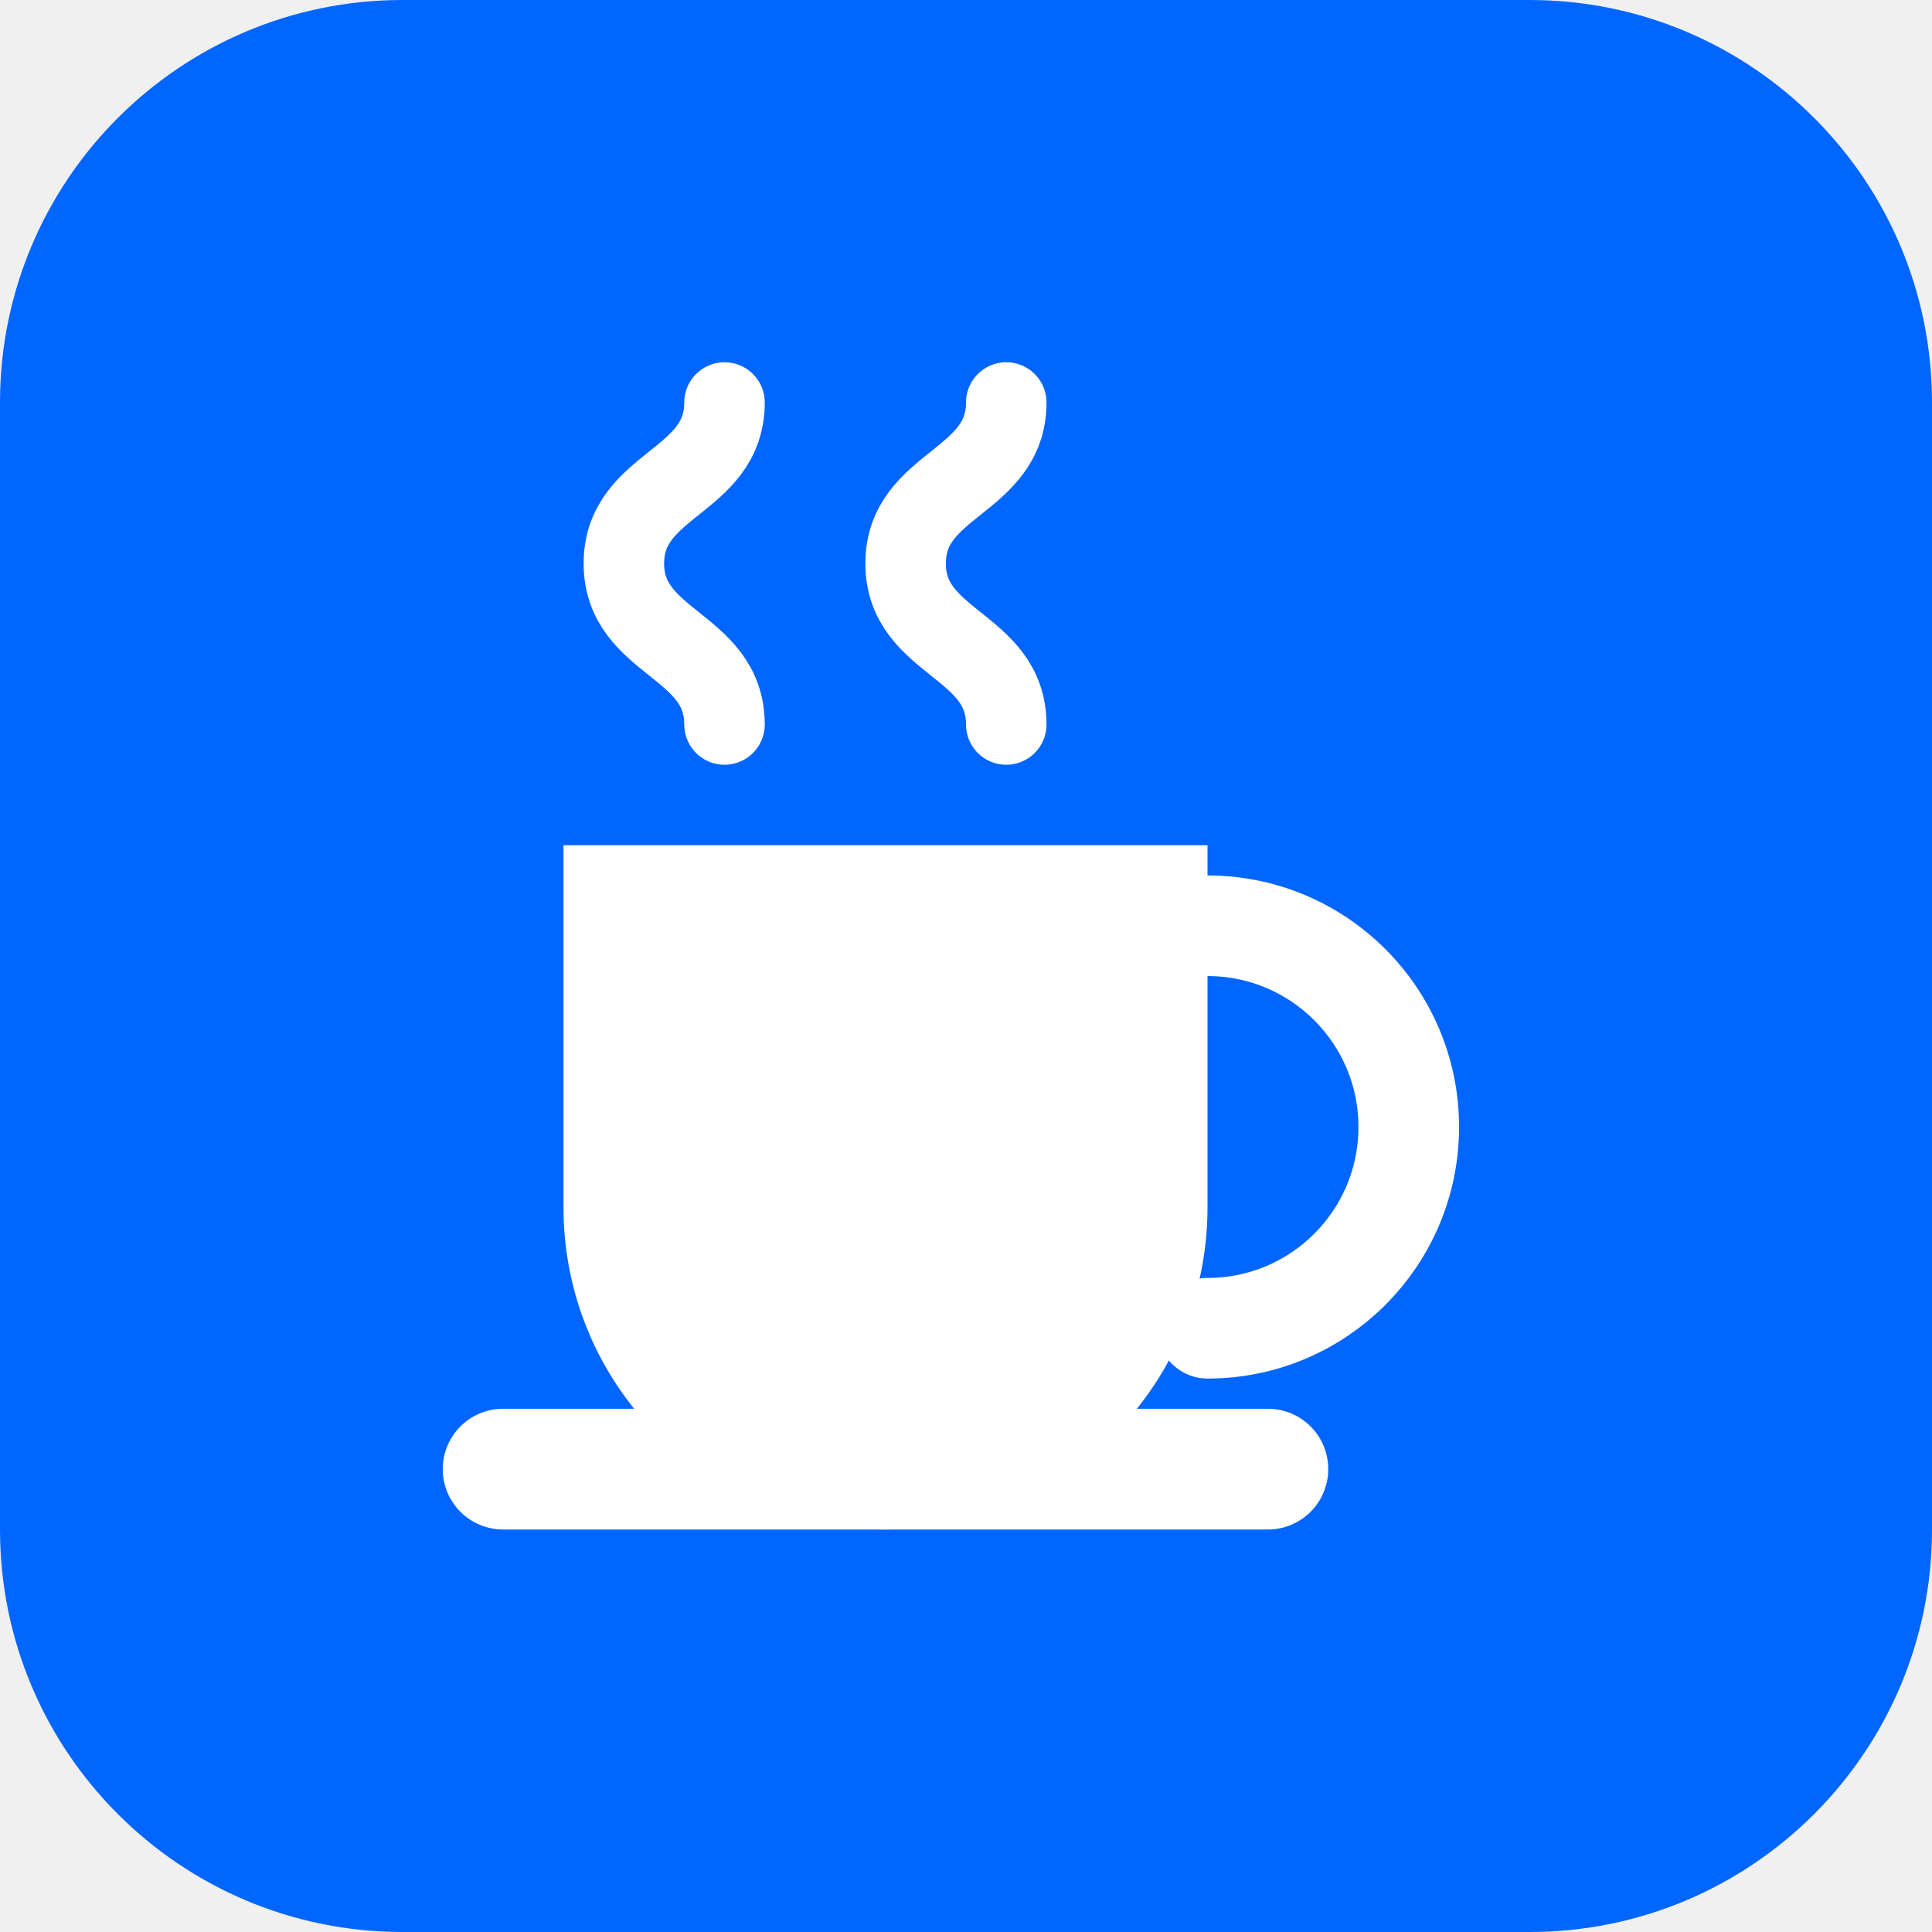
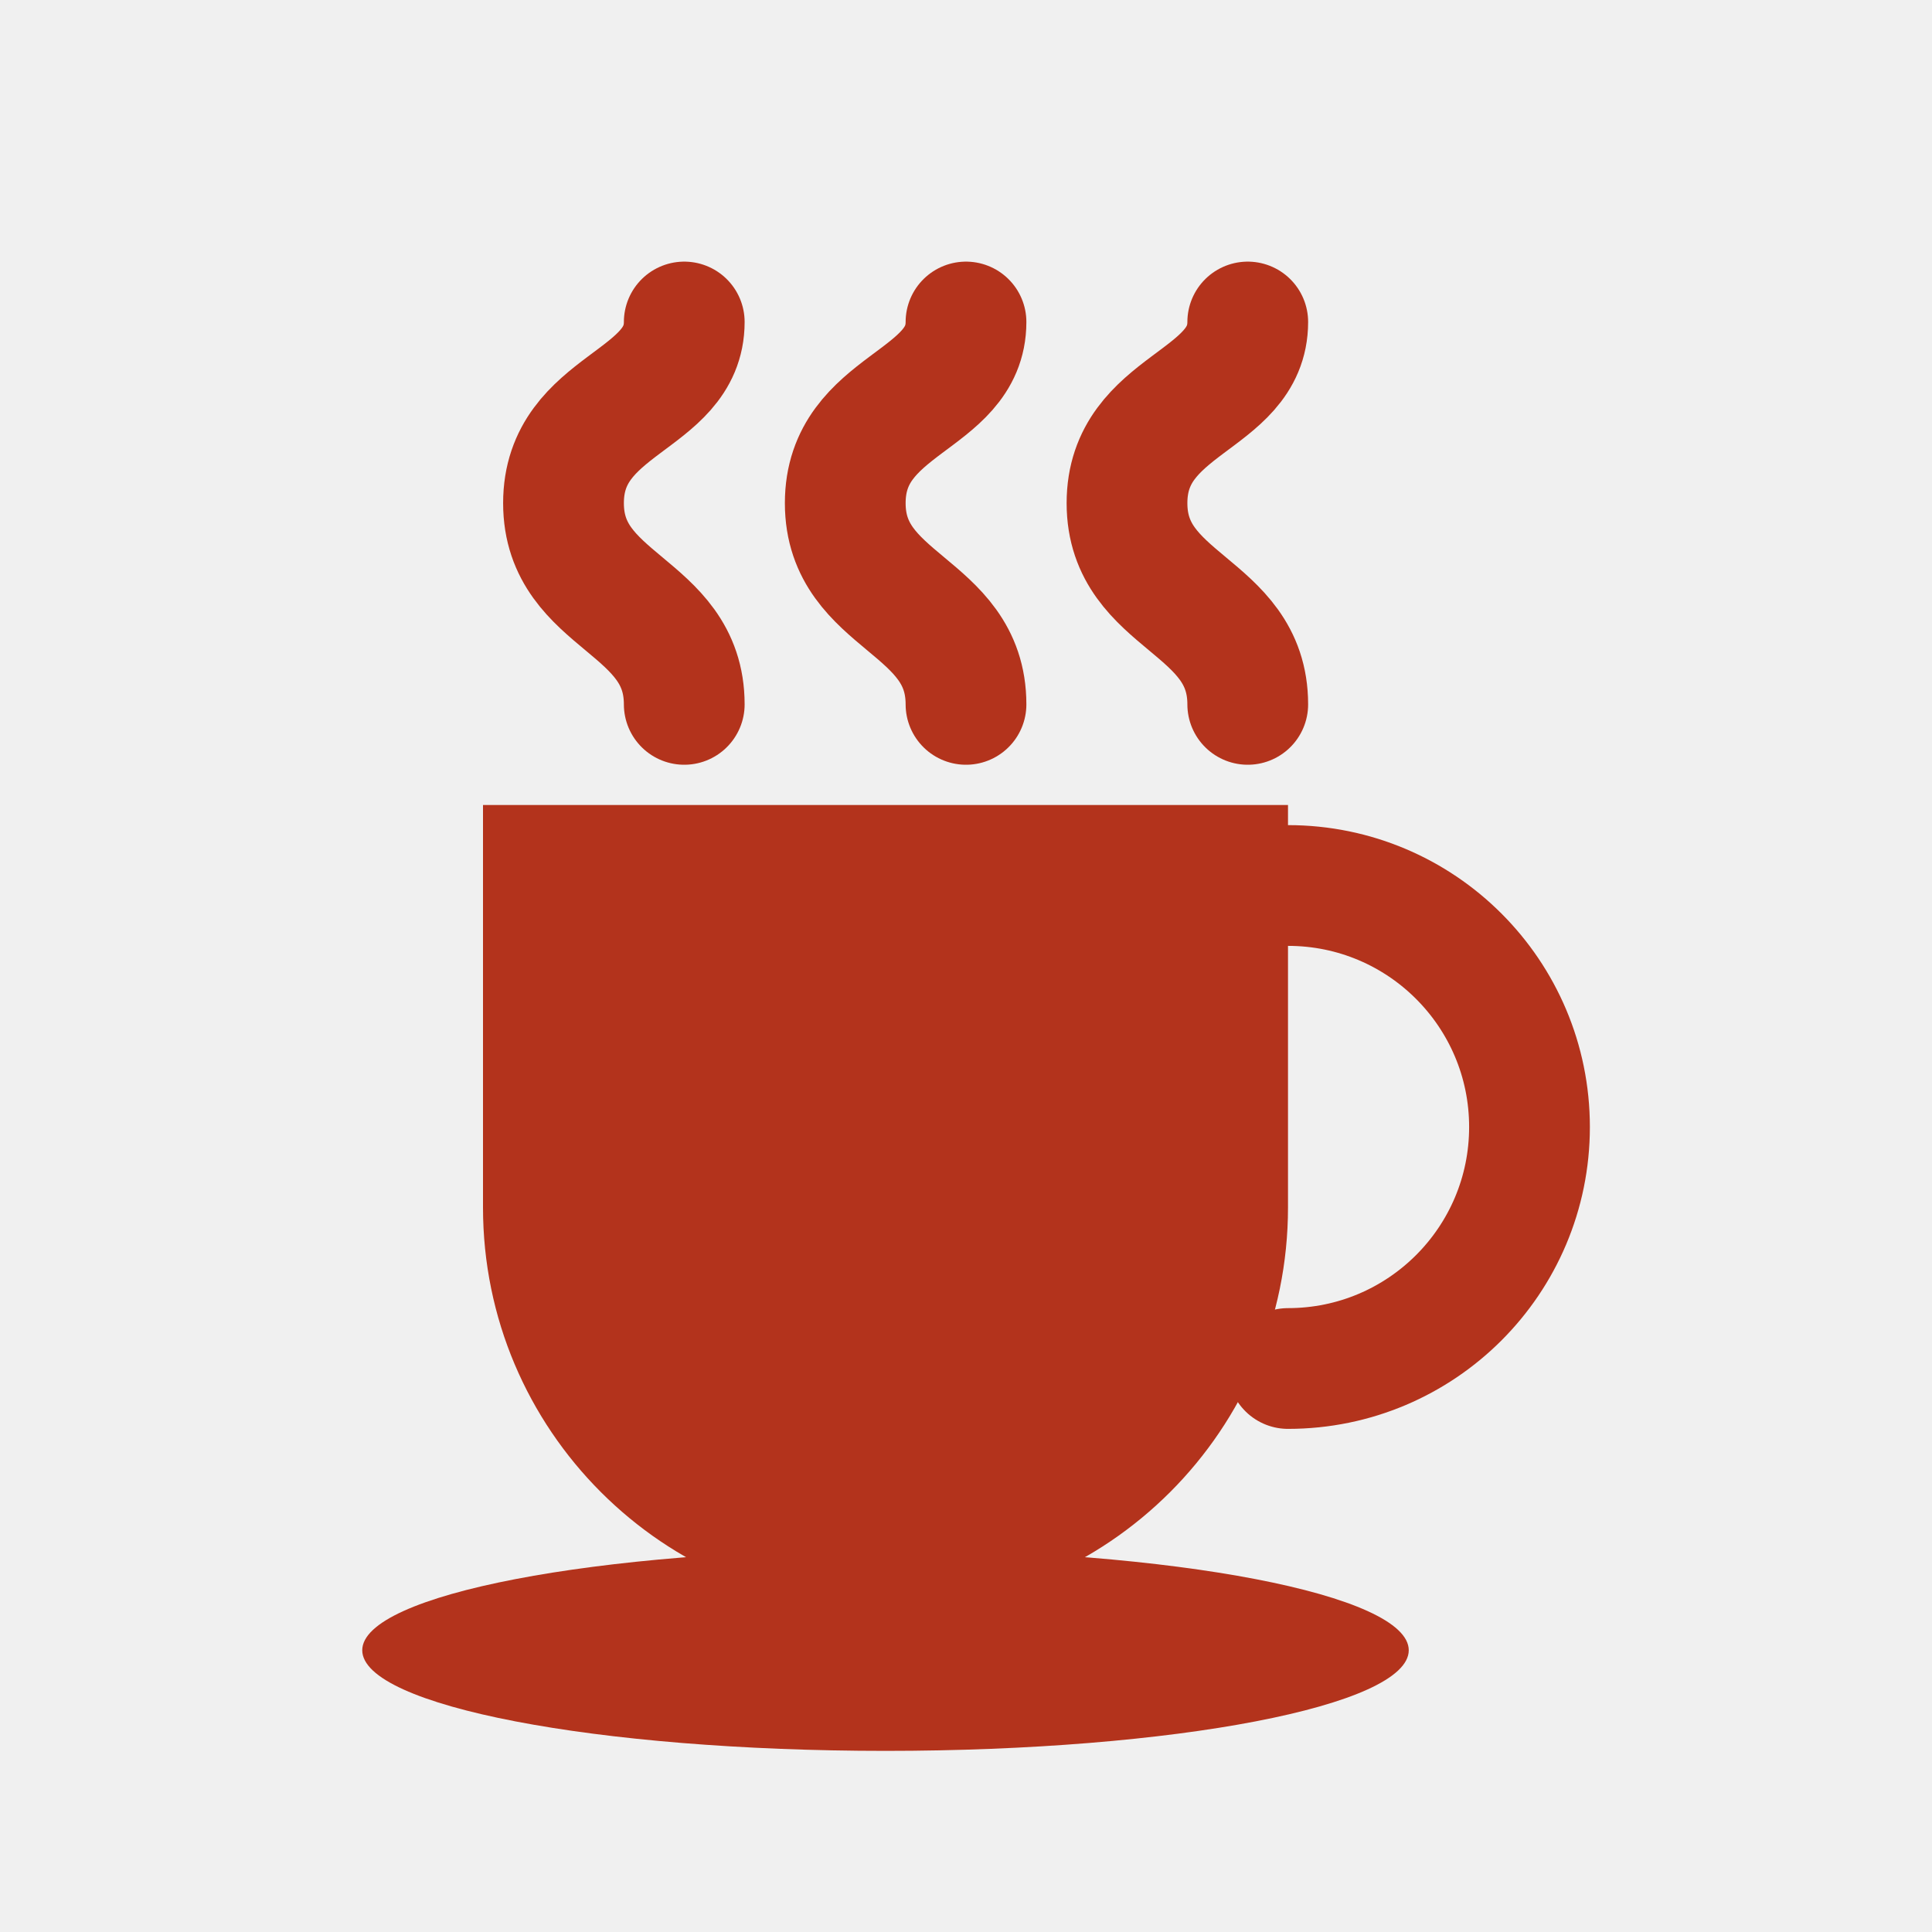
<svg xmlns="http://www.w3.org/2000/svg" width="48" height="48" viewBox="0 0 48 48">
-   <rect width="48" height="48" rx="10" fill="#0066ff" />
-   <path d="M14 21h16v9a8 8 0 0 1-16 0v-9Z" fill="#ffffff" />
-   <path d="M30 23a5 5 0 0 1 0 10" fill="none" stroke="#ffffff" stroke-width="2.5" stroke-linecap="round" />
-   <rect x="11" y="35" width="22" height="3" rx="1.5" fill="#ffffff" />
-   <path d="M18 10c0 2-2.5 2-2.5 4s2.5 2 2.5 4" fill="none" stroke="#ffffff" stroke-width="2" stroke-linecap="round" />
-   <path d="M25 10c0 2-2.5 2-2.5 4s2.5 2 2.5 4" fill="none" stroke="#ffffff" stroke-width="2" stroke-linecap="round" />
+   <g fill="none" stroke="#b3331c" stroke-width="3" stroke-linecap="round">
+     <path d="M17 8c0 2-3 2-3 4.5s3 2.5 3 5" />
+     <path d="M24 8c0 2-3 2-3 4.5s3 2.5 3 5" />
+     <path d="M31 8c0 2-3 2-3 4.5s3 2.5 3 5" />
+   </g>
+   <path d="M12 20h20v10a10 10 0 0 1-20 0V20Z" fill="#b3331c" />
+   <path d="M32 22a6 6 0 0 1 0 12" fill="none" stroke="#b3331c" stroke-width="3" stroke-linecap="round" />
+   <ellipse cx="22" cy="41" rx="13" ry="2.5" fill="#b3331c" />
</svg>
